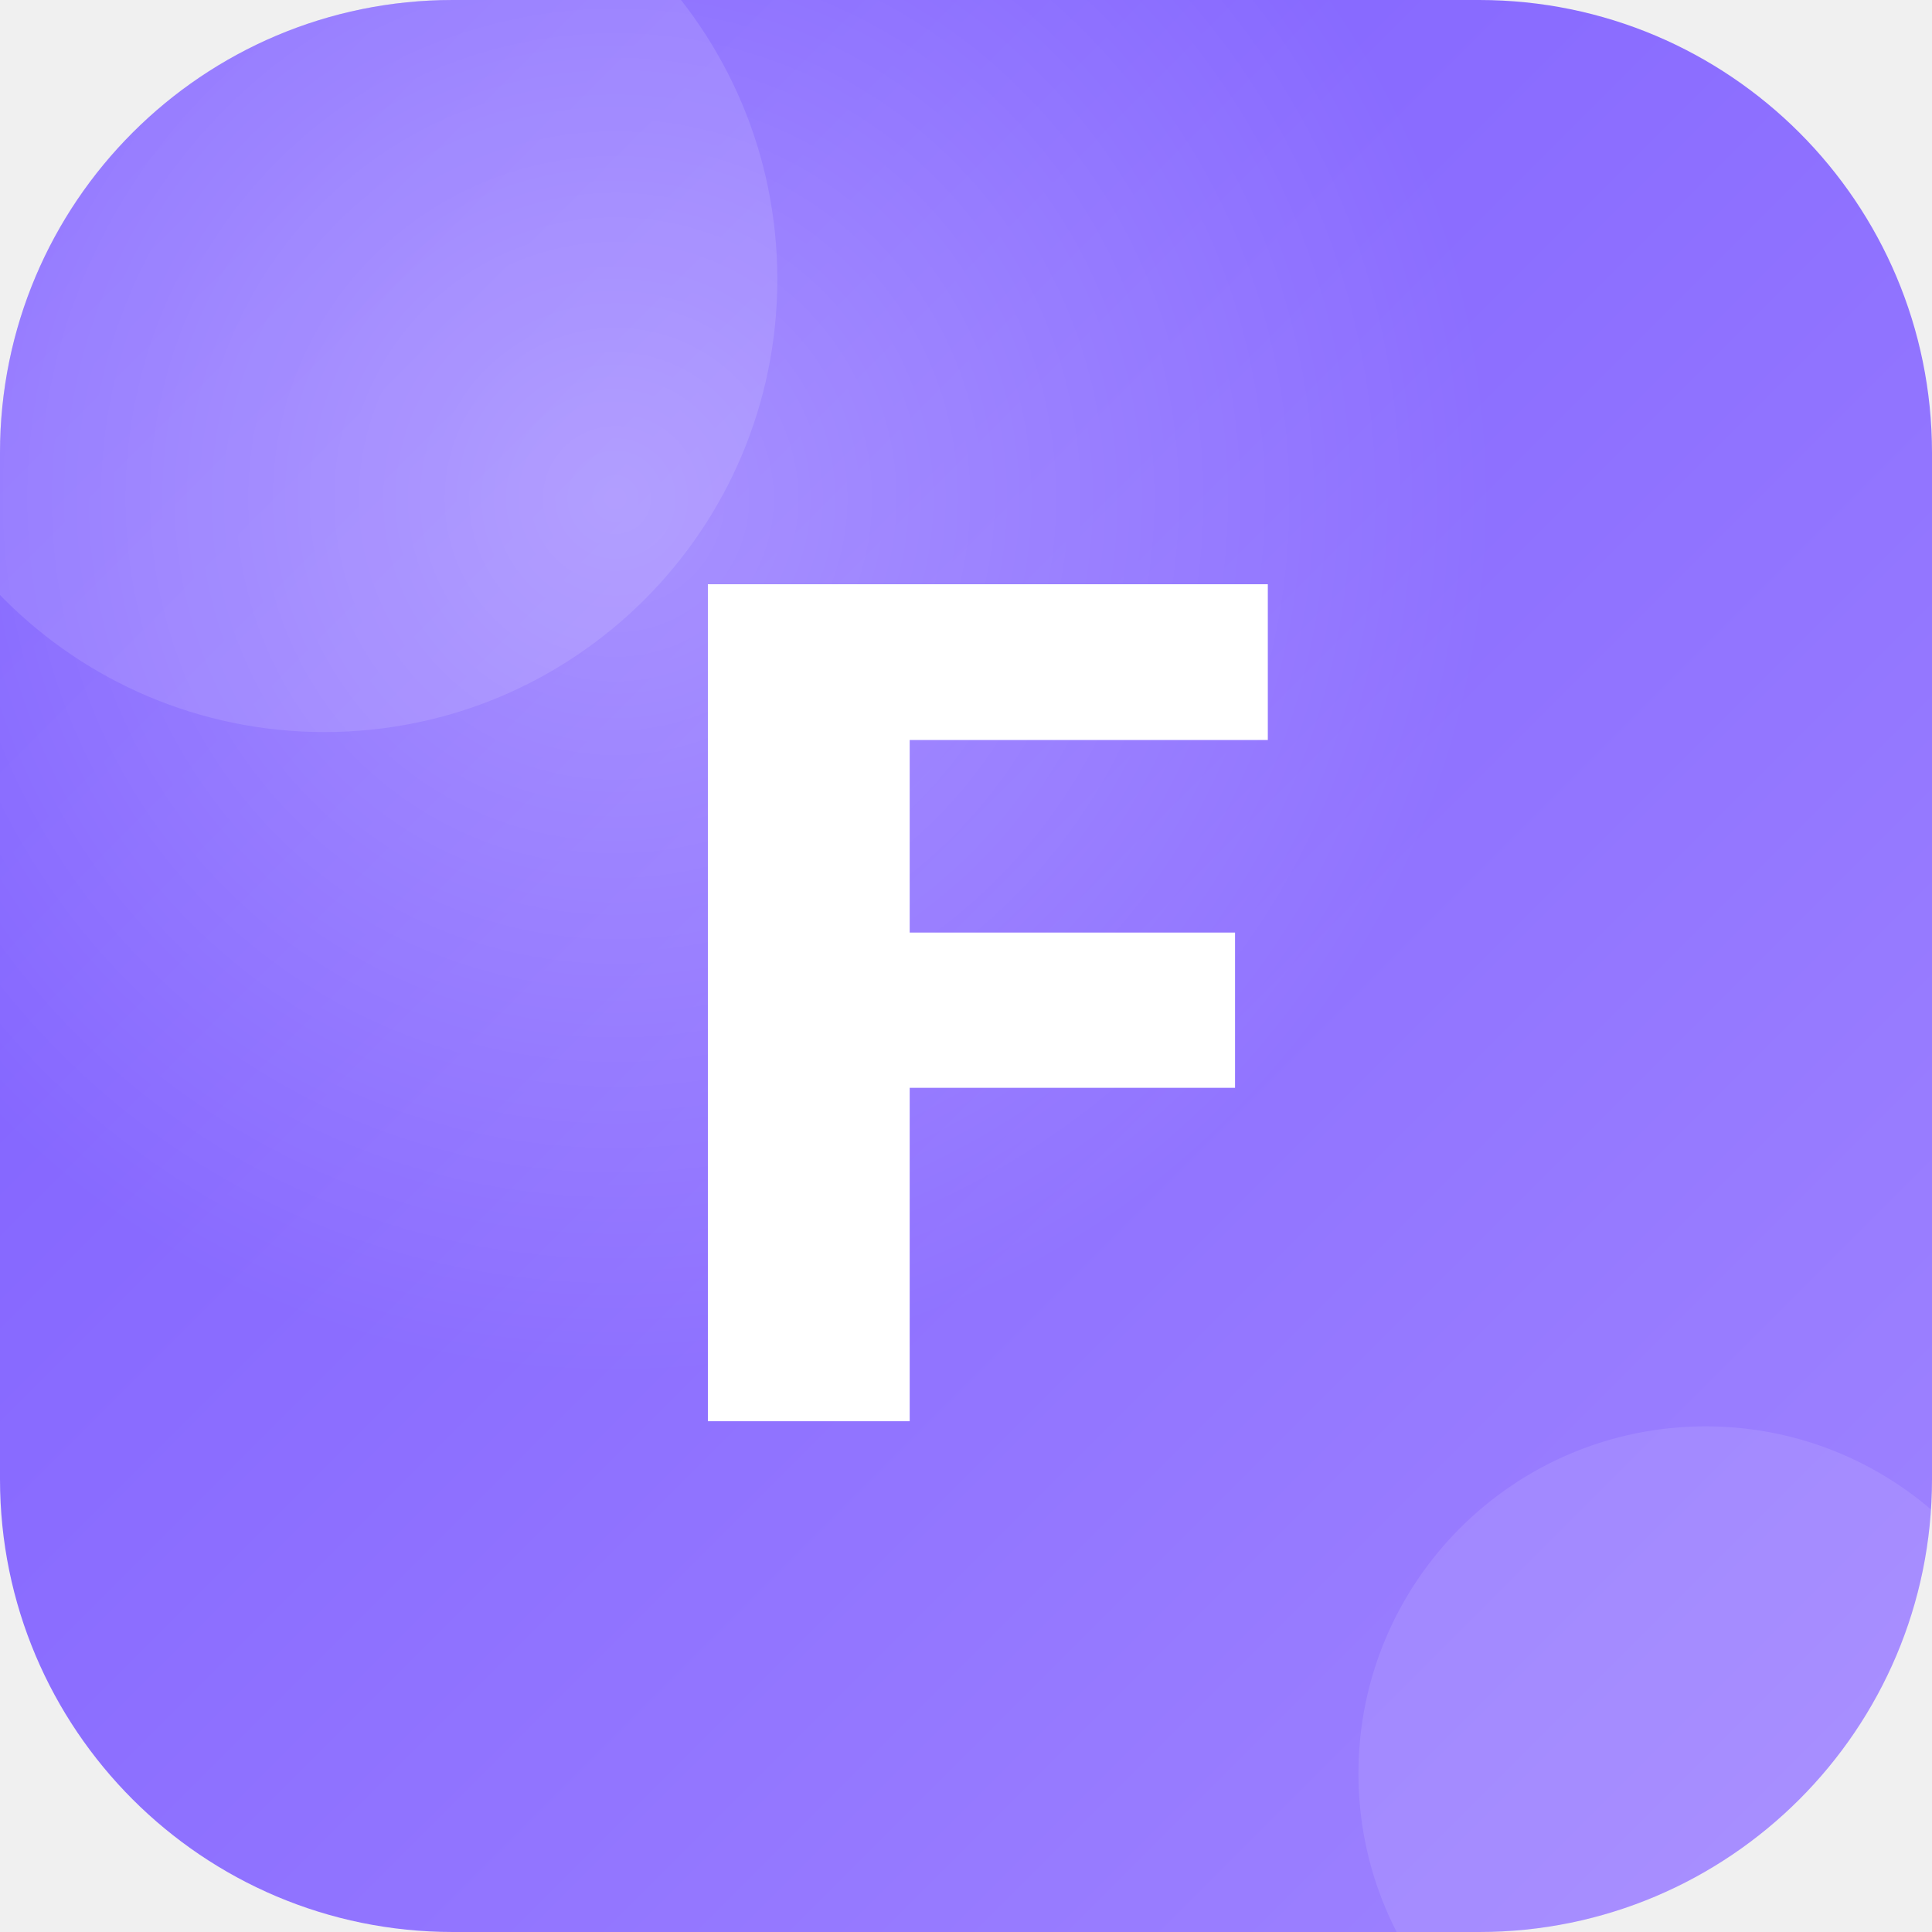
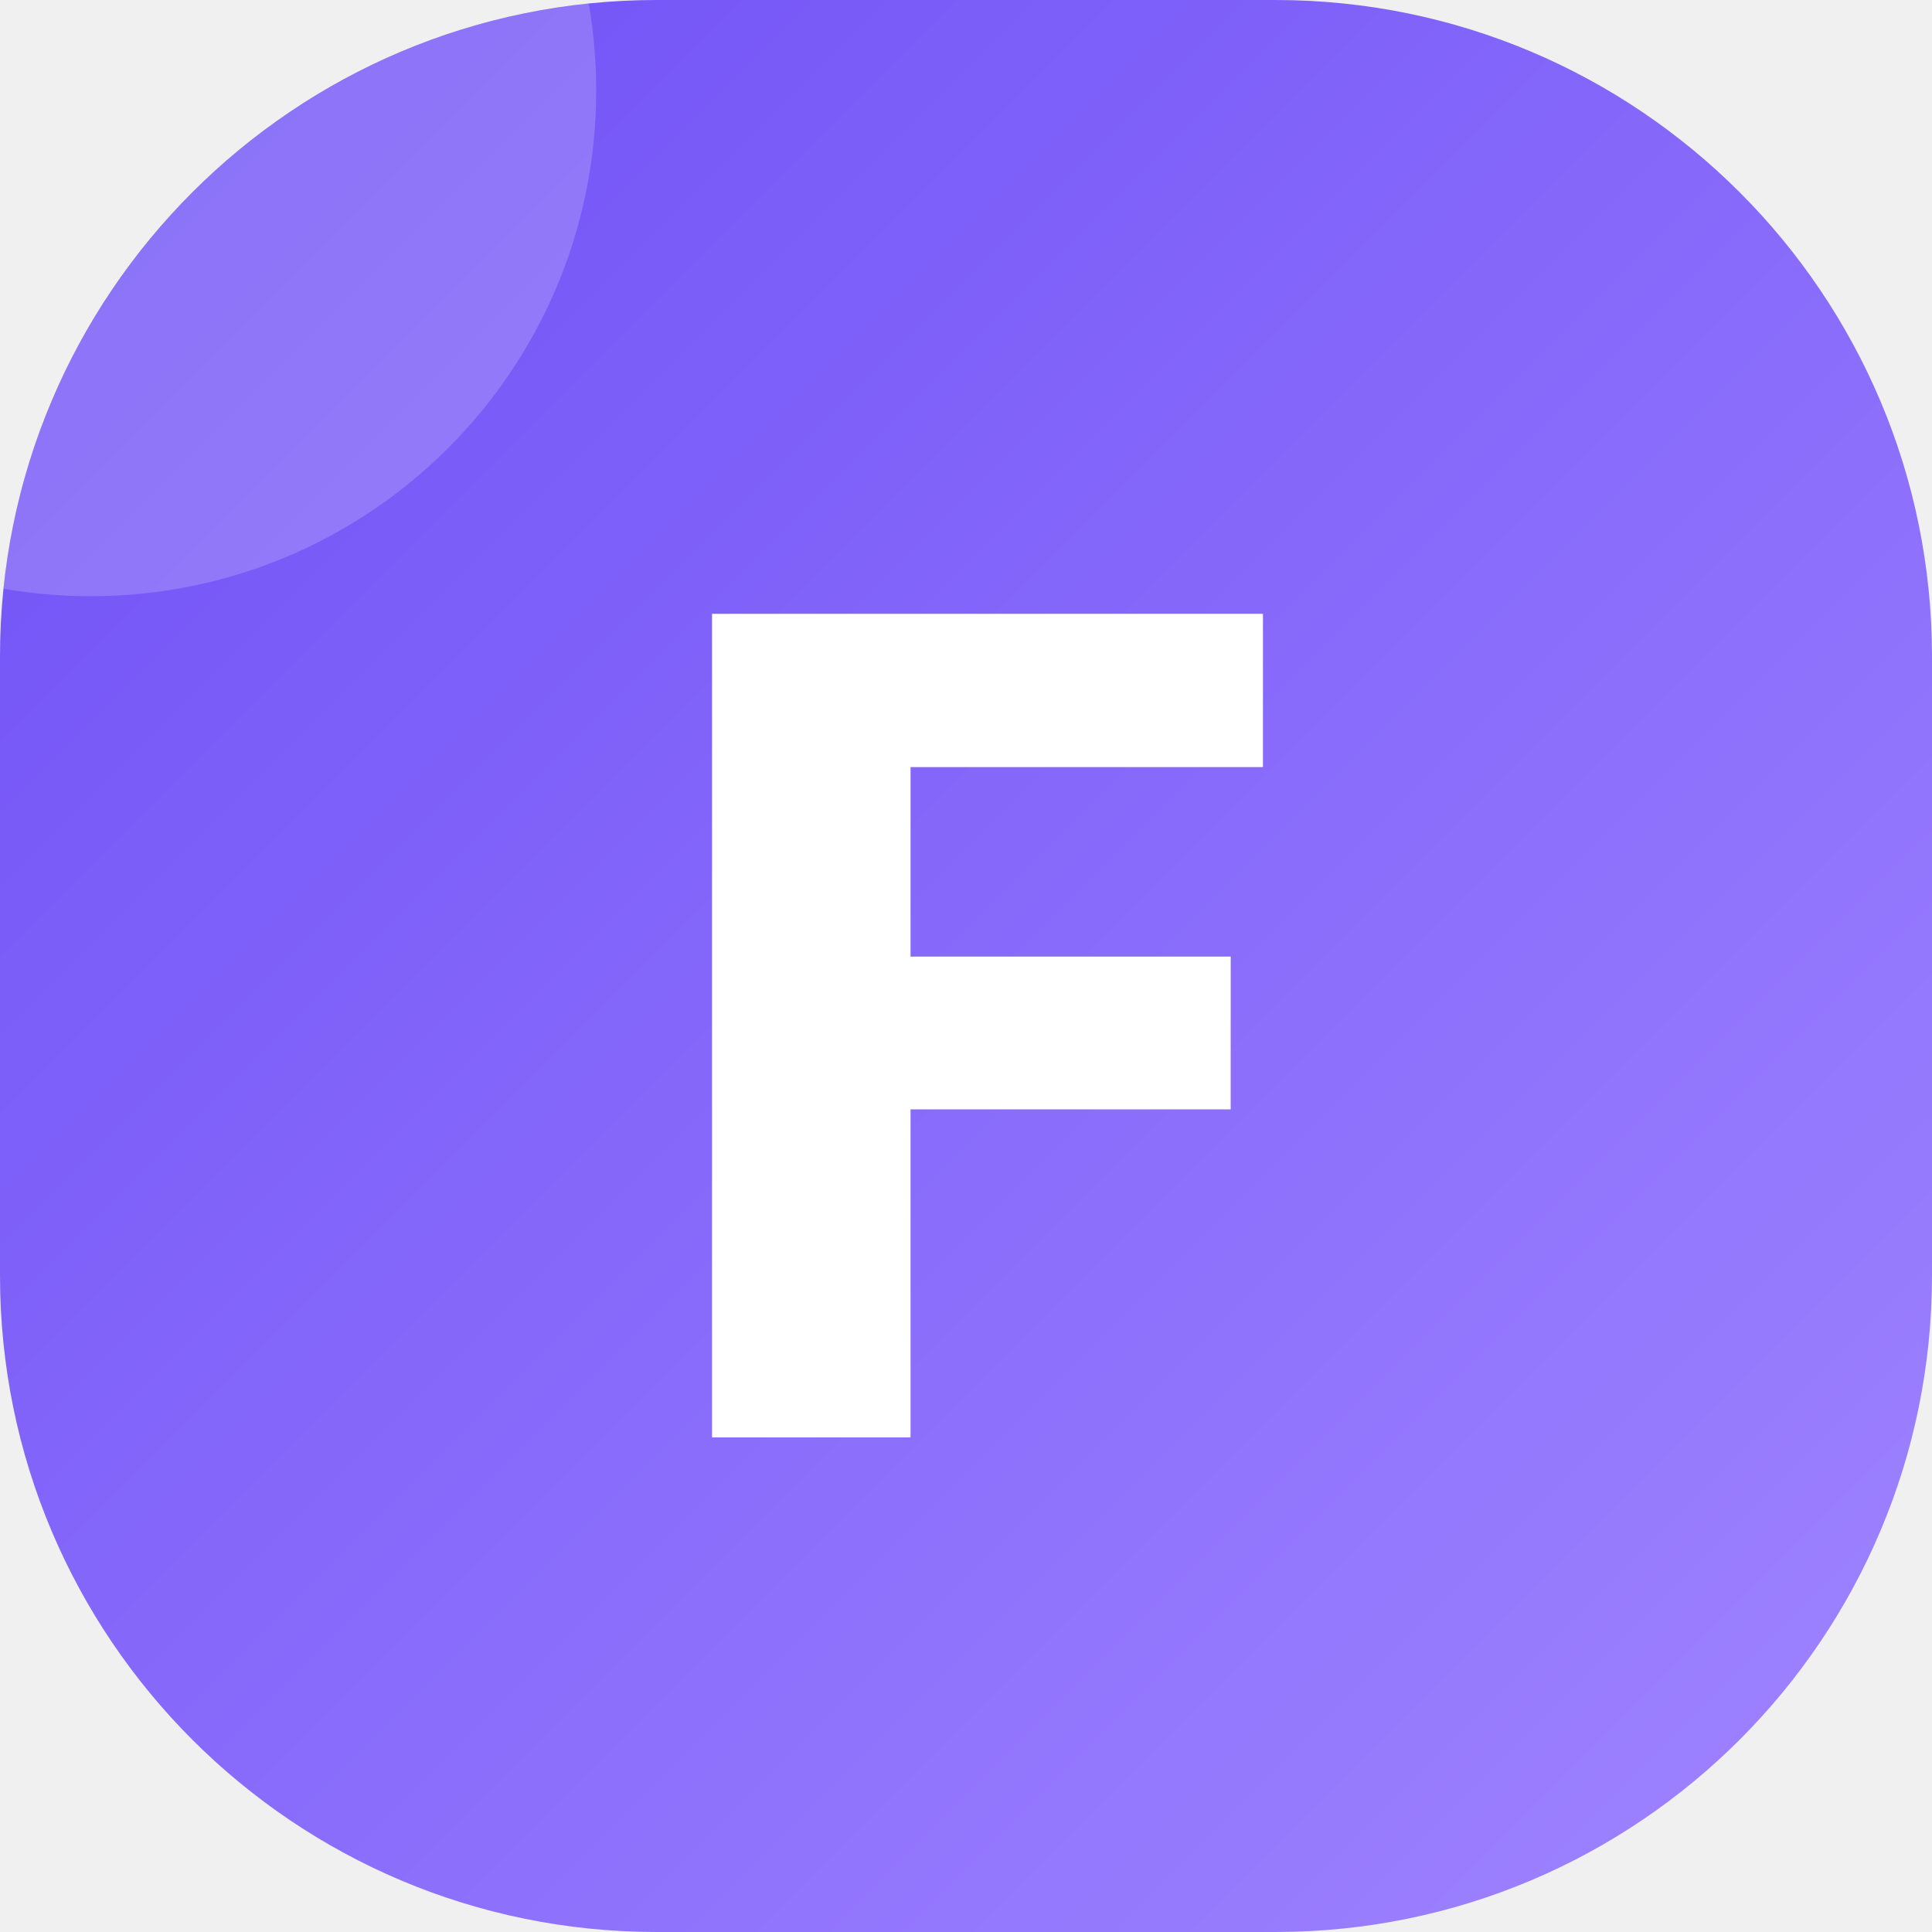
<svg xmlns="http://www.w3.org/2000/svg" viewBox="0 0 512 512" role="img" aria-label="Finça">
  <defs>
    <linearGradient id="bg" x1="0" y1="0" x2="1" y2="1">
-       <stop offset="0%" stop-color="#7B5BFF" />
+       <stop offset="0%" stop-color="#6E4FF6" />
      <stop offset="100%" stop-color="#A085FF" />
    </linearGradient>
-     <radialGradient id="glow" cx="32%" cy="26%" r="75%">
-       <stop offset="0%" stop-color="#FFFFFF" stop-opacity="0.28" />
-       <stop offset="60%" stop-color="#FFFFFF" stop-opacity="0" />
-     </radialGradient>
    <clipPath id="round">
-       <rect width="512" height="512" rx="120" />
+       <rect width="512" height="512" rx="174" />
    </clipPath>
  </defs>
  <g clip-path="url(#round)">
    <rect width="512" height="512" fill="url(#bg)" />
-     <rect width="512" height="512" fill="url(#glow)" />
-     <circle cx="86" cy="74" r="120" fill="#FFFFFF" opacity="0.12" />
-     <circle cx="452" cy="470" r="92" fill="#FFFFFF" opacity="0.10" />
+     <circle cx="24" cy="24" r="134" fill="#FFFFFF" opacity="0.18" />
  </g>
-   <text x="256" y="270" text-anchor="middle" dominant-baseline="central" font-family="'Plus Jakarta Sans', -apple-system, 'Segoe UI', Roboto, sans-serif" font-size="312" font-weight="800" letter-spacing="-14" fill="#FFFFFF">F</text>
+   <text x="256" y="276" text-anchor="middle" dominant-baseline="central" font-family="'Plus Jakarta Sans', -apple-system, 'Segoe UI', Roboto, sans-serif" font-size="307" font-weight="800" letter-spacing="-15" fill="#FFFFFF">F</text>
</svg>
